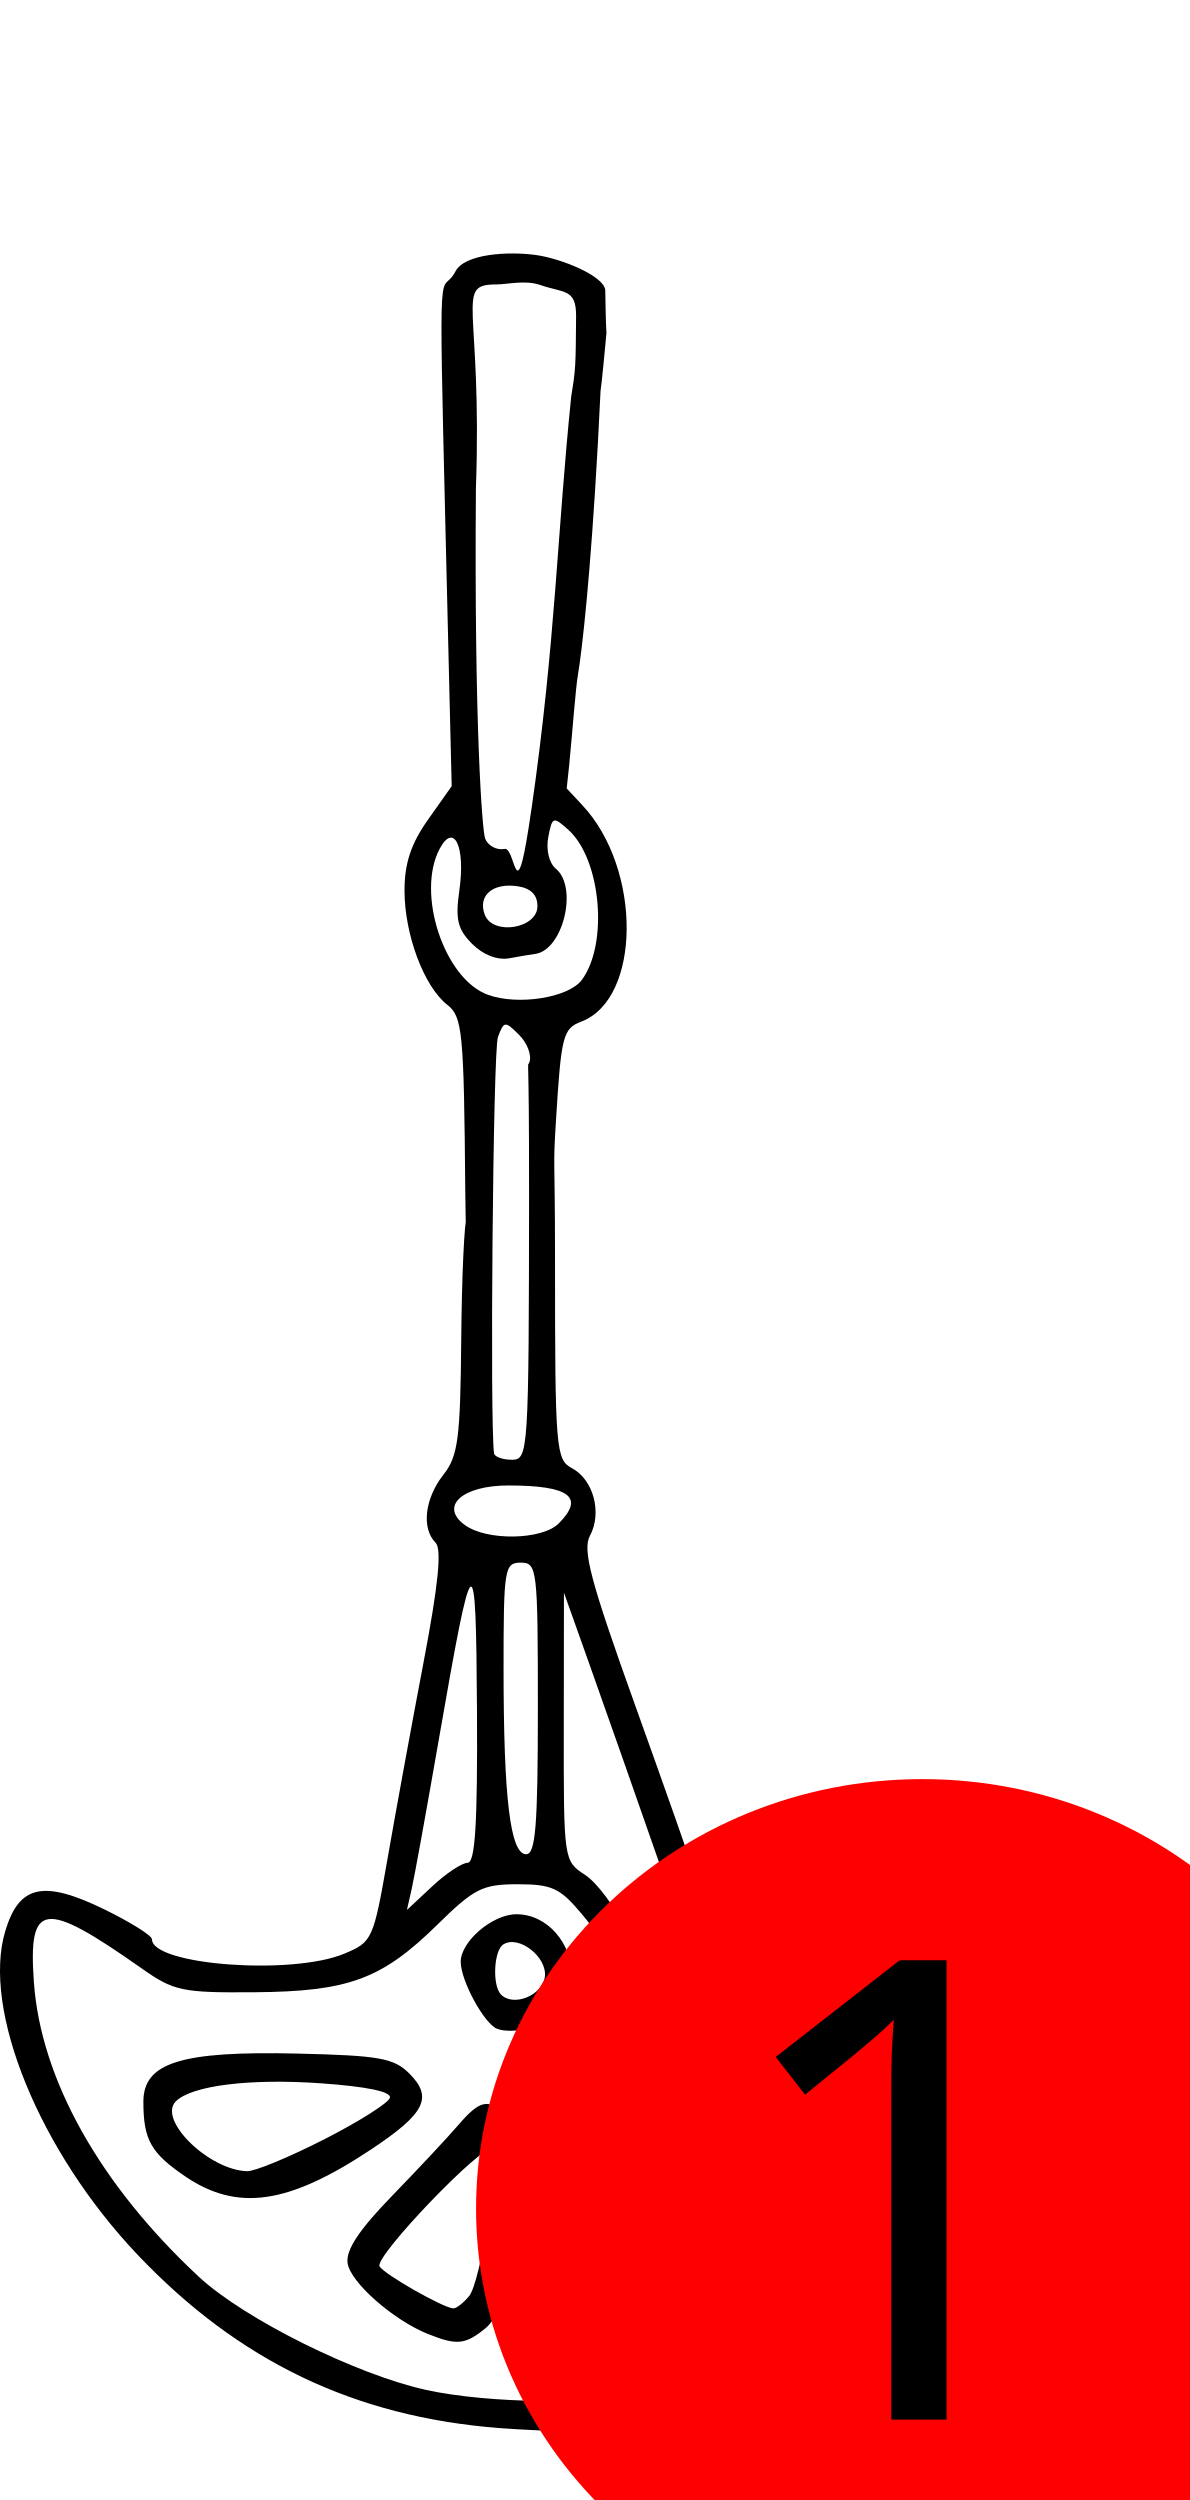
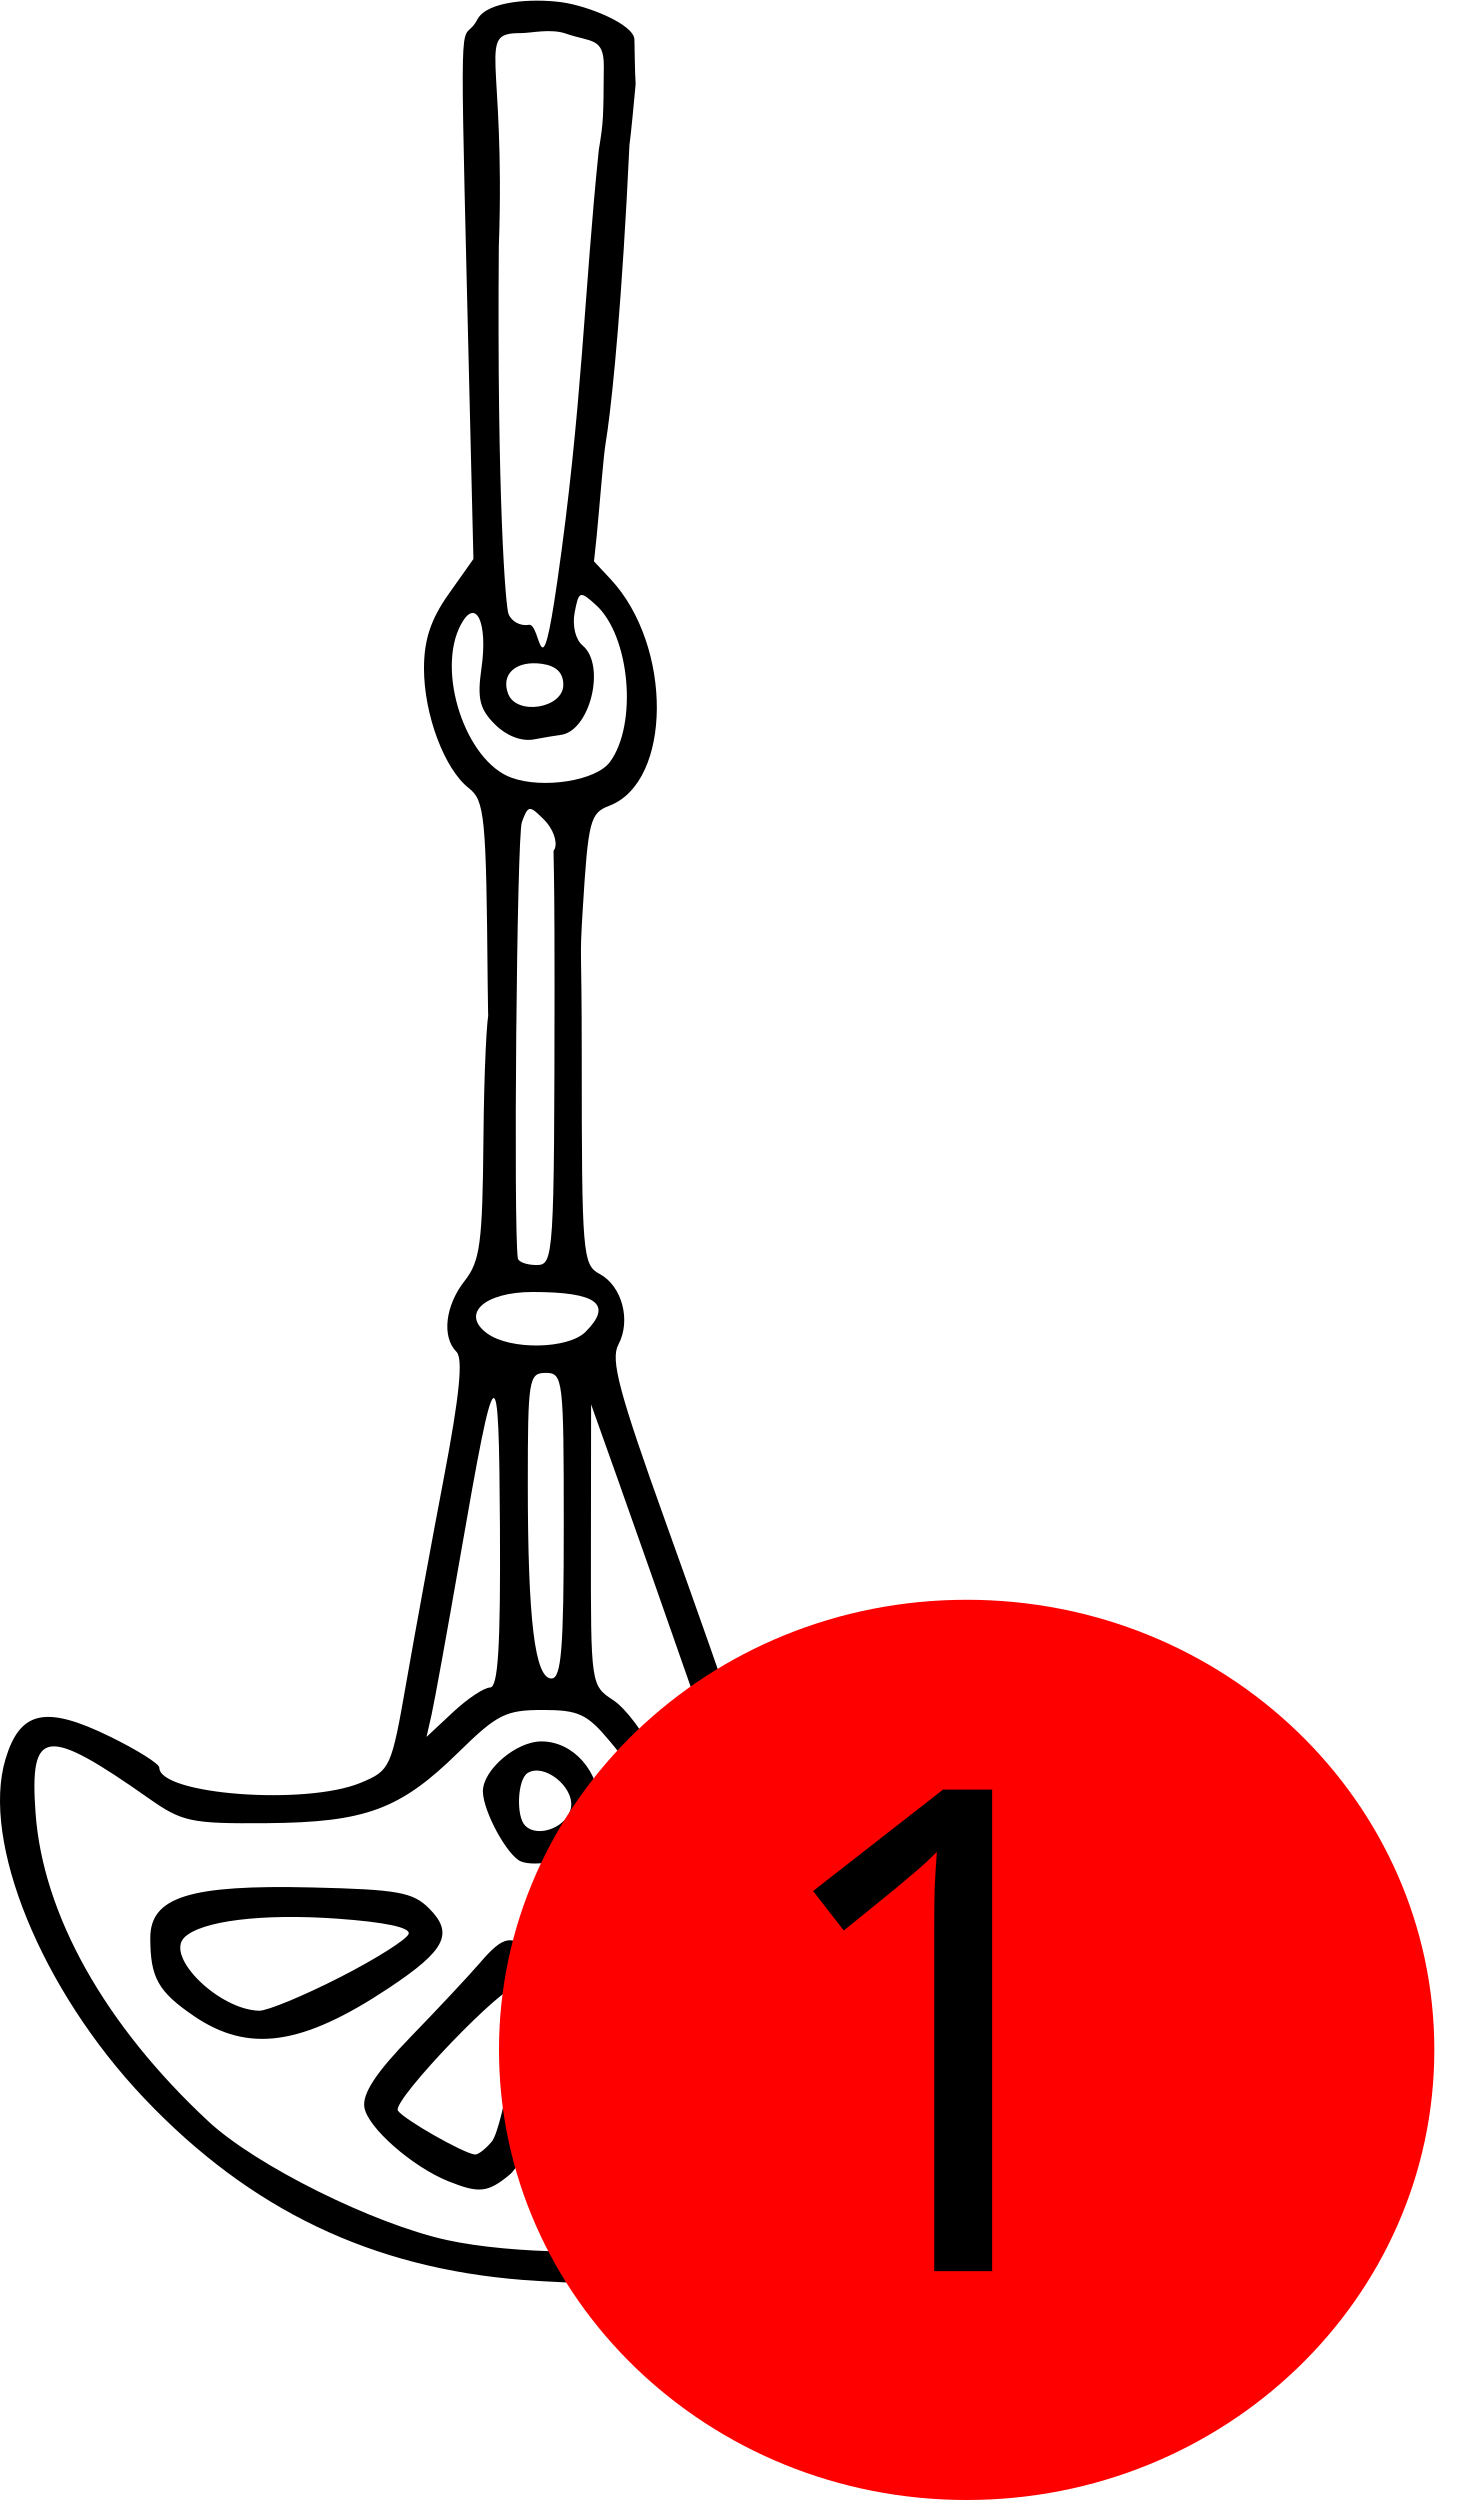
- <svg xmlns="http://www.w3.org/2000/svg" viewBox="0 0 44.398 93.285" height="93.285" width="44.398" id="svg3804" version="1.1">
+ <svg xmlns="http://www.w3.org/2000/svg" viewBox="0 0 52 89" height="89" width="52" id="svg3804" version="1.1">
  <defs id="defs3808" />
-   <path id="path3814" d="M 18.631,90.601 C 13.233,90.181 8.912,88.111 5.139,84.139 1.479,80.286 -0.685,74.998 0.196,72.058 0.713,70.332 1.623,70.136 3.915,71.257 c 0.966,0.473 1.756,0.969 1.756,1.104 0,0.965 5.218,1.357 7.175,0.539 1.051,-0.439 1.086,-0.517 1.624,-3.6 0.302,-1.733 0.903,-5.007 1.335,-7.275 0.555,-2.912 0.686,-4.224 0.446,-4.464 -0.53,-0.53 -0.402,-1.648 0.291,-2.528 0.552,-0.701 0.636,-1.342 0.669,-5.081 0.021,-2.353 0.116,-4.404 0.21,-4.557 0.094,-0.153 -0.03,2.568 -0.06,-0.976 -0.051,-5.933 -0.104,-6.482 -0.669,-6.924 -0.872,-0.682 -1.598,-2.622 -1.598,-4.265 0,-1.018 0.242,-1.749 0.88,-2.65 l 0.88,-1.245 -0.231,-9.568 c -0.267,-11.021 -0.196,-8.562 0.372,-9.641 0.349,-0.664 1.979,-0.748 2.986,-0.613 0.964,0.129 2.575,0.791 2.604,1.32 0,0 0.02,1.331 0.044,1.595 -0.357,3.889 -0.122,0.478 -0.321,4.136 -0.273,4.928 -0.585,7.675 -0.747,8.643 -0.162,0.968 -0.467,6.264 -0.653,4.665 l -0.094,-0.808 0.92,0.985 c 2.22,2.376 2.193,7.221 -0.045,8.072 -0.683,0.26 -0.749,0.52 -0.945,3.716 -0.116,1.89 -0.034,1.048 -0.034,5.151 0,7.117 0.029,7.475 0.636,7.799 0.8,0.428 1.127,1.66 0.668,2.517 -0.287,0.536 0.02,1.687 1.694,6.35 1.124,3.132 2.152,6.055 2.284,6.495 0.132,0.44 0.525,1.57 0.874,2.511 l 0.634,1.711 1.447,-0.217 c 1.857,-0.279 2.821,-0.706 4.404,-1.952 2.284,-1.799 3.226,-2.072 4.75,-1.378 1.111,0.506 1.518,1.645 1.458,4.081 -0.105,4.307 -2.645,10.117 -5.605,12.822 -2.495,2.28 -4.537,2.977 -8.923,3.044 -1.936,0.03 -4.816,-0.047 -6.4,-0.17 z M 30.193,88.977 c 3.752,-1.384 7.43,-7.271 8.128,-13.008 0.393,-3.236 0.263,-3.69 -1.218,-4.253 -0.896,-0.341 -1.656,0.002 -3.339,1.507 -2.077,1.857 -6.033,2.499 -9.453,1.535 -0.683,-0.192 -0.72,-0.114 -0.716,1.514 0.007,2.696 0.213,3.162 1.305,2.943 0.589,-0.118 1.214,0.006 1.73,0.344 1.012,0.663 3.68,4.296 3.68,5.011 0,0.875 -1.219,2.155 -2.272,2.386 -0.693,0.152 -1.077,0.483 -1.298,1.119 -0.173,0.497 -0.521,0.982 -0.772,1.078 -0.252,0.097 -0.458,0.306 -0.458,0.466 0,0.434 2.809,0.048 4.682,-0.642 z m 1.238,-7.7 c -1.146,-0.407 -3.251,-2.007 -3.669,-2.788 -0.164,-0.306 -0.218,-0.865 -0.119,-1.241 0.185,-0.708 1.08,-1.003 3.529,-1.163 0.671,-0.044 2.263,-0.194 3.539,-0.334 1.885,-0.207 2.327,-0.171 2.355,0.192 0.213,2.681 -2.024,5.792 -4.1,5.701 -0.317,-0.014 -1.008,-0.179 -1.536,-0.366 z m 3.264,-1.608 c 0.898,-0.985 1.445,-2.109 1.211,-2.487 -0.215,-0.348 -6.548,-0.063 -6.966,0.314 -0.482,0.434 0.138,1.211 1.628,2.041 1.881,1.047 3.253,1.091 4.127,0.132 z m -11.022,9.6 c 1.326,-0.457 2.158,-1.712 2.158,-3.256 0,-1.045 -0.343,-1.873 -1.6,-3.864 l -1.6,-2.534 V 76.07 c 0,-3.44 -0.027,-3.578 -0.925,-4.653 -0.808,-0.967 -1.11,-1.108 -2.388,-1.108 -1.313,0 -1.62,0.155 -2.995,1.505 -2.078,2.042 -3.312,2.497 -6.835,2.525 -2.693,0.021 -3,-0.044 -4.193,-0.884 -3.67,-2.583 -4.247,-2.509 -4.03,0.517 0.259,3.615 2.461,7.546 6.152,10.981 1.688,1.571 5.869,3.652 8.495,4.227 2.316,0.508 6.408,0.554 7.762,0.088 z m -7.697,-2.175 c -1.305,-0.524 -2.904,-1.932 -3.006,-2.648 -0.07,-0.489 0.426,-1.239 1.661,-2.511 0.968,-0.998 2.08,-2.186 2.469,-2.64 0.822,-0.958 1.138,-1.014 1.829,-0.323 0.99,0.99 0.386,6.92 -0.805,7.897 -0.759,0.622 -1.073,0.655 -2.147,0.224 z m 1.527,-1.414 c 0.435,-0.524 1.177,-5.188 0.874,-5.492 -0.287,-0.287 -4.433,4.025 -4.213,4.382 0.186,0.301 2.357,1.538 2.748,1.565 0.11,0.008 0.376,-0.197 0.591,-0.456 z M 6.905,81.205 c -1.275,-0.866 -1.555,-1.367 -1.555,-2.778 0,-1.463 1.4,-1.902 5.746,-1.8 3.063,0.072 3.601,0.168 4.177,0.744 0.896,0.896 0.593,1.493 -1.441,2.843 -3.081,2.045 -4.978,2.317 -6.928,0.992 z m 5.19,-1.376 c 1.293,-0.66 2.398,-1.358 2.454,-1.552 0.066,-0.226 -0.854,-0.419 -2.567,-0.54 -2.658,-0.188 -4.83,0.082 -5.421,0.673 -0.688,0.688 1.238,2.571 2.665,2.606 0.284,0.007 1.575,-0.527 2.868,-1.187 z m 6.449,-4.128 c -0.488,-0.204 -1.353,-1.801 -1.353,-2.497 0,-0.762 1.187,-1.776 2.08,-1.776 1.14,0 2.08,1.067 2.08,2.361 0,0.594 -0.181,1.231 -0.402,1.414 -0.522,0.433 -1.885,0.715 -2.405,0.497 z m 1.786,-1.931 c 0.105,-0.736 -0.963,-1.578 -1.546,-1.218 -0.362,0.224 -0.422,1.54 -0.087,1.876 0.464,0.464 1.534,0.032 1.633,-0.659 z m 8.701,10.908 c 0,-0.662 -1.716,-3.122 -2.739,-3.927 -0.452,-0.356 -1.017,-0.571 -1.257,-0.479 -0.328,0.126 -0.165,0.614 0.66,1.982 0.602,0.998 1.182,2.279 1.289,2.846 0.193,1.023 0.201,1.027 1.121,0.552 0.509,-0.263 0.926,-0.701 0.926,-0.973 z m -4.449,-15.213 c -0.882,-2.528 -2.038,-5.82 -2.571,-7.316 l -0.968,-2.72 -0.006,5.003 c -0.006,4.991 -0.004,5.004 0.796,5.529 0.441,0.289 1.113,1.187 1.493,1.995 0.469,0.999 1.006,1.601 1.677,1.884 0.543,0.228 1.031,0.372 1.084,0.319 0.053,-0.053 -0.624,-2.165 -1.506,-4.693 z m -7.134,0.044 c 0.284,0 0.374,-1.47 0.35,-5.68 -0.037,-6.366 -0.143,-6.288 -1.417,1.04 -0.459,2.64 -0.916,5.16 -1.016,5.6 l -0.181,0.8 0.941,-0.88 c 0.517,-0.484 1.113,-0.88 1.323,-0.88 z m 2.622,-5.76 c 0,-5.227 -0.025,-5.44 -0.64,-5.44 -0.605,0 -0.64,0.213 -0.64,3.955 0,4.855 0.252,6.925 0.843,6.925 0.352,0 0.437,-1.059 0.437,-5.44 z m 0.777,-6.903 c 0.983,-0.983 0.407,-1.417 -1.884,-1.417 -1.718,0 -2.573,0.778 -1.62,1.475 0.82,0.599 2.881,0.565 3.504,-0.057 z M 19.741,44.416 c 0.005,-5.529 -0.087,-4.517 0.011,-4.773 0.098,-0.256 -0.072,-0.717 -0.379,-1.024 -0.53,-0.53 -0.569,-0.526 -0.794,0.081 -0.183,0.495 -0.304,14.468 -0.144,15.529 0.02,0.132 0.32,0.24 0.667,0.24 0.614,0 0.631,-0.265 0.64,-10.053 z m 1.97,-7.852 c 0.996,-1.347 0.717,-4.495 -0.496,-5.593 -0.573,-0.518 -0.609,-0.505 -0.757,0.267 -0.089,0.467 0.029,0.965 0.28,1.173 0.848,0.704 0.263,3.072 -0.788,3.187 -0.119,0.013 -0.542,0.084 -0.939,0.158 -0.445,0.083 -0.979,-0.122 -1.392,-0.535 -0.545,-0.545 -0.634,-0.917 -0.479,-1.998 0.235,-1.633 -0.199,-2.552 -0.733,-1.553 -0.888,1.66 0.165,4.855 1.797,5.449 1.126,0.41 3.013,0.111 3.506,-0.554 z m -1.657,-2.75 c 0,-0.429 -0.249,-0.675 -0.757,-0.747 -0.923,-0.131 -1.478,0.361 -1.207,1.067 0.302,0.787 1.964,0.516 1.964,-0.32 z m -0.219,-3.648 c 0.898,-6.239 0.953,-10.266 1.482,-15.394 0.164,-0.998 0.165,-1.096 0.179,-2.988 0.002,-1.024 -0.459,-0.843 -1.342,-1.151 -0.554,-0.193 -1.229,-0.02 -1.621,-0.02 -1.591,0 -0.53,0.708 -0.775,7.613 -0.068,8.955 0.24,12.791 0.344,13.062 0.104,0.271 0.43,0.446 0.725,0.389 0.436,-0.084 0.408,2.654 1.007,-1.511 z" style="fill:#000000;stroke-width:0.32" />
-   <ellipse ry="16.024" rx="16.649" cy="82.41" cx="34.413" id="path3816" style="fill:#ff0000;fill-rule:evenodd;stroke:none;stroke-width:2.049px;stroke-linecap:butt;stroke-linejoin:miter;stroke-opacity:1" />
-   <text id="badge" y="90.286" x="26.805" style="font-style:normal;font-variant:normal;font-weight:normal;font-stretch:normal;font-size:24px;line-height:25px;font-family:sans-serif;-inkscape-font-specification:'sans-serif, Normal';font-variant-ligatures:normal;font-variant-caps:normal;font-variant-numeric:normal;font-feature-settings:normal;text-align:start;letter-spacing:0px;word-spacing:0px;writing-mode:lr-tb;text-anchor:start;fill:#000000;fill-opacity:1;stroke:none;stroke-width:1px;stroke-linecap:butt;stroke-linejoin:miter;stroke-opacity:1" xml:space="preserve">
-     <tspan y="90.286" x="26.805" id="tspan4625">1</tspan>
+   <path id="path3814" d="M 18.631,81.167 C 13.233,80.746 8.912,78.677 5.139,74.705 1.479,70.852 -0.685,65.563 0.196,62.624 c 0.517,-1.727 1.427,-1.923 3.719,-0.802 0.966,0.473 1.756,0.969 1.756,1.104 0,0.965 5.218,1.357 7.175,0.539 1.051,-0.439 1.086,-0.517 1.624,-3.6 0.302,-1.733 0.903,-5.007 1.335,-7.275 0.555,-2.912 0.686,-4.224 0.446,-4.464 -0.53,-0.53 -0.402,-1.648 0.291,-2.528 0.552,-0.701 0.636,-1.342 0.669,-5.081 0.021,-2.353 0.116,-4.404 0.21,-4.557 0.094,-0.153 -0.03,2.568 -0.06,-0.976 -0.051,-5.933 -0.104,-6.482 -0.669,-6.924 -0.872,-0.682 -1.598,-2.622 -1.598,-4.265 0,-1.018 0.242,-1.749 0.88,-2.65 l 0.88,-1.245 -0.231,-9.568 c -0.267,-11.021 -0.196,-8.562 0.372,-9.641 0.349,-0.664 1.979,-0.748 2.986,-0.613 0.964,0.129 2.575,0.791 2.604,1.32 0,0 0.02,1.331 0.044,1.595 -0.357,3.889 -0.122,0.478 -0.321,4.136 -0.273,4.928 -0.585,7.675 -0.747,8.643 -0.162,0.968 -0.467,6.264 -0.653,4.665 l -0.094,-0.808 0.92,0.985 c 2.22,2.376 2.193,7.221 -0.045,8.072 -0.683,0.26 -0.749,0.52 -0.945,3.716 -0.116,1.89 -0.034,1.048 -0.034,5.151 0,7.117 0.029,7.475 0.636,7.799 0.8,0.428 1.127,1.66 0.668,2.517 -0.287,0.536 0.02,1.687 1.694,6.35 1.124,3.132 2.152,6.055 2.284,6.495 0.132,0.44 0.525,1.57 0.874,2.511 l 0.634,1.711 1.447,-0.217 c 1.857,-0.279 2.821,-0.706 4.404,-1.952 2.284,-1.799 3.226,-2.072 4.75,-1.378 1.111,0.506 1.518,1.645 1.458,4.081 -0.105,4.307 -2.645,10.117 -5.605,12.822 -2.495,2.28 -4.537,2.977 -8.923,3.044 -1.936,0.03 -4.816,-0.047 -6.4,-0.17 z M 30.193,79.543 c 3.752,-1.384 7.43,-7.271 8.128,-13.008 0.393,-3.236 0.263,-3.69 -1.218,-4.253 -0.896,-0.341 -1.656,0.002 -3.339,1.507 -2.077,1.857 -6.033,2.499 -9.453,1.535 -0.683,-0.192 -0.72,-0.114 -0.716,1.514 0.007,2.696 0.213,3.162 1.305,2.943 0.589,-0.118 1.214,0.006 1.73,0.344 1.012,0.663 3.68,4.296 3.68,5.011 0,0.875 -1.219,2.155 -2.272,2.386 -0.693,0.152 -1.077,0.483 -1.298,1.119 -0.173,0.497 -0.521,0.982 -0.772,1.078 -0.252,0.097 -0.458,0.306 -0.458,0.466 0,0.434 2.809,0.048 4.682,-0.642 z m 1.238,-7.7 c -1.146,-0.407 -3.251,-2.007 -3.669,-2.788 -0.164,-0.306 -0.218,-0.865 -0.119,-1.241 0.185,-0.708 1.08,-1.003 3.529,-1.163 0.671,-0.044 2.263,-0.194 3.539,-0.334 1.885,-0.207 2.327,-0.171 2.355,0.192 0.213,2.681 -2.024,5.792 -4.1,5.701 -0.317,-0.014 -1.008,-0.179 -1.536,-0.366 z m 3.264,-1.608 c 0.898,-0.985 1.445,-2.109 1.211,-2.487 -0.215,-0.348 -6.548,-0.063 -6.966,0.314 -0.482,0.434 0.138,1.211 1.628,2.041 1.881,1.047 3.253,1.091 4.127,0.132 z m -11.022,9.6 c 1.326,-0.457 2.158,-1.712 2.158,-3.256 0,-1.045 -0.343,-1.873 -1.6,-3.864 l -1.6,-2.534 0,-3.545 c 0,-3.44 -0.027,-3.578 -0.925,-4.653 -0.808,-0.967 -1.11,-1.108 -2.388,-1.108 -1.313,0 -1.62,0.155 -2.995,1.505 -2.078,2.042 -3.312,2.497 -6.835,2.525 -2.693,0.021 -3,-0.044 -4.193,-0.884 -3.67,-2.583 -4.247,-2.509 -4.03,0.517 0.259,3.615 2.461,7.546 6.152,10.981 1.688,1.571 5.869,3.652 8.495,4.227 2.316,0.508 6.408,0.554 7.762,0.088 z m -7.697,-2.175 c -1.305,-0.524 -2.904,-1.932 -3.006,-2.648 -0.07,-0.489 0.426,-1.239 1.661,-2.511 0.968,-0.998 2.08,-2.186 2.469,-2.64 0.822,-0.958 1.138,-1.014 1.829,-0.323 0.99,0.99 0.386,6.92 -0.805,7.897 -0.759,0.622 -1.073,0.655 -2.147,0.224 z m 1.527,-1.414 c 0.435,-0.524 1.177,-5.188 0.874,-5.492 -0.287,-0.287 -4.433,4.025 -4.213,4.382 0.186,0.301 2.357,1.538 2.748,1.565 0.11,0.008 0.376,-0.197 0.591,-0.456 z M 6.905,71.771 c -1.275,-0.866 -1.555,-1.367 -1.555,-2.778 0,-1.463 1.4,-1.902 5.746,-1.8 3.063,0.072 3.601,0.168 4.177,0.744 0.896,0.896 0.593,1.493 -1.441,2.843 -3.081,2.045 -4.978,2.317 -6.928,0.992 z M 12.095,70.395 c 1.293,-0.66 2.398,-1.358 2.454,-1.552 0.066,-0.226 -0.854,-0.419 -2.567,-0.54 -2.658,-0.188 -4.83,0.082 -5.421,0.673 -0.688,0.688 1.238,2.571 2.665,2.606 0.284,0.007 1.575,-0.527 2.868,-1.187 z m 6.449,-4.128 c -0.488,-0.204 -1.353,-1.801 -1.353,-2.497 0,-0.762 1.187,-1.776 2.08,-1.776 1.14,0 2.08,1.067 2.08,2.361 0,0.594 -0.181,1.231 -0.402,1.414 -0.522,0.433 -1.885,0.715 -2.405,0.497 z m 1.786,-1.931 c 0.105,-0.736 -0.963,-1.578 -1.546,-1.218 -0.362,0.224 -0.422,1.54 -0.087,1.876 0.464,0.464 1.534,0.032 1.633,-0.659 z m 8.701,10.908 c 0,-0.662 -1.716,-3.122 -2.739,-3.927 -0.452,-0.356 -1.017,-0.571 -1.257,-0.479 -0.328,0.126 -0.165,0.614 0.66,1.982 0.602,0.998 1.182,2.279 1.289,2.846 0.193,1.023 0.201,1.027 1.121,0.552 0.509,-0.263 0.926,-0.701 0.926,-0.973 z M 24.582,60.031 C 23.701,57.503 22.544,54.211 22.011,52.715 l -0.968,-2.72 -0.006,5.003 c -0.006,4.991 -0.004,5.004 0.796,5.529 0.441,0.289 1.113,1.187 1.493,1.995 0.469,0.999 1.006,1.601 1.677,1.884 0.543,0.228 1.031,0.372 1.084,0.319 0.053,-0.053 -0.624,-2.165 -1.506,-4.693 z m -7.134,0.044 c 0.284,0 0.374,-1.47 0.35,-5.68 -0.037,-6.366 -0.143,-6.288 -1.417,1.04 -0.459,2.64 -0.916,5.16 -1.016,5.6 l -0.181,0.8 0.941,-0.88 c 0.517,-0.484 1.113,-0.88 1.323,-0.88 z m 2.622,-5.76 c 0,-5.227 -0.025,-5.44 -0.64,-5.44 -0.605,0 -0.64,0.213 -0.64,3.955 0,4.855 0.252,6.925 0.843,6.925 0.352,0 0.437,-1.059 0.437,-5.44 z m 0.777,-6.903 c 0.983,-0.983 0.407,-1.417 -1.884,-1.417 -1.718,0 -2.573,0.778 -1.62,1.475 0.82,0.599 2.881,0.565 3.504,-0.057 z M 19.741,34.982 c 0.005,-5.529 -0.087,-4.517 0.011,-4.773 0.098,-0.256 -0.072,-0.717 -0.379,-1.024 -0.53,-0.53 -0.569,-0.526 -0.794,0.081 -0.183,0.495 -0.304,14.468 -0.144,15.529 0.02,0.132 0.32,0.24 0.667,0.24 0.614,0 0.631,-0.265 0.64,-10.053 z m 1.97,-7.852 c 0.996,-1.347 0.717,-4.495 -0.496,-5.593 -0.573,-0.518 -0.609,-0.505 -0.757,0.267 -0.089,0.467 0.029,0.965 0.28,1.173 0.848,0.704 0.263,3.072 -0.788,3.187 -0.119,0.013 -0.542,0.084 -0.939,0.158 -0.445,0.083 -0.979,-0.122 -1.392,-0.535 -0.545,-0.545 -0.634,-0.917 -0.479,-1.998 0.235,-1.633 -0.199,-2.552 -0.733,-1.553 -0.888,1.66 0.165,4.855 1.797,5.449 1.126,0.41 3.013,0.111 3.506,-0.554 z m -1.657,-2.75 c 0,-0.429 -0.249,-0.675 -0.757,-0.747 -0.923,-0.131 -1.478,0.361 -1.207,1.067 0.302,0.787 1.964,0.516 1.964,-0.32 z m -0.219,-3.648 c 0.898,-6.239 0.953,-10.266 1.482,-15.394 0.164,-0.998 0.165,-1.096 0.179,-2.988 0.002,-1.024 -0.459,-0.843 -1.342,-1.151 -0.554,-0.193 -1.229,-0.02 -1.621,-0.02 -1.591,0 -0.53,0.708 -0.775,7.613 -0.068,8.955 0.24,12.791 0.344,13.062 0.104,0.271 0.43,0.446 0.725,0.389 0.436,-0.084 0.408,2.654 1.007,-1.511 z" style="fill:#000000;stroke-width:0.32" />
+   <ellipse ry="16.024" rx="16.649" cy="72.976" cx="34.413" id="path3816" style="fill:#ff0000;fill-rule:evenodd;stroke:none;stroke-width:2.049px;stroke-linecap:butt;stroke-linejoin:miter;stroke-opacity:1" />
+   <text id="badge" y="80.852" x="26.805" style="font-style:normal;font-variant:normal;font-weight:normal;font-stretch:normal;font-size:24px;line-height:25px;font-family:sans-serif;-inkscape-font-specification:'sans-serif, Normal';text-align:start;letter-spacing:0px;word-spacing:0px;writing-mode:lr-tb;text-anchor:start;fill:#000000;fill-opacity:1;stroke:none;stroke-width:1px;stroke-linecap:butt;stroke-linejoin:miter;stroke-opacity:1" xml:space="preserve">
+     <tspan y="80.852" x="26.805" id="tspan4625">1</tspan>
  </text>
</svg>
